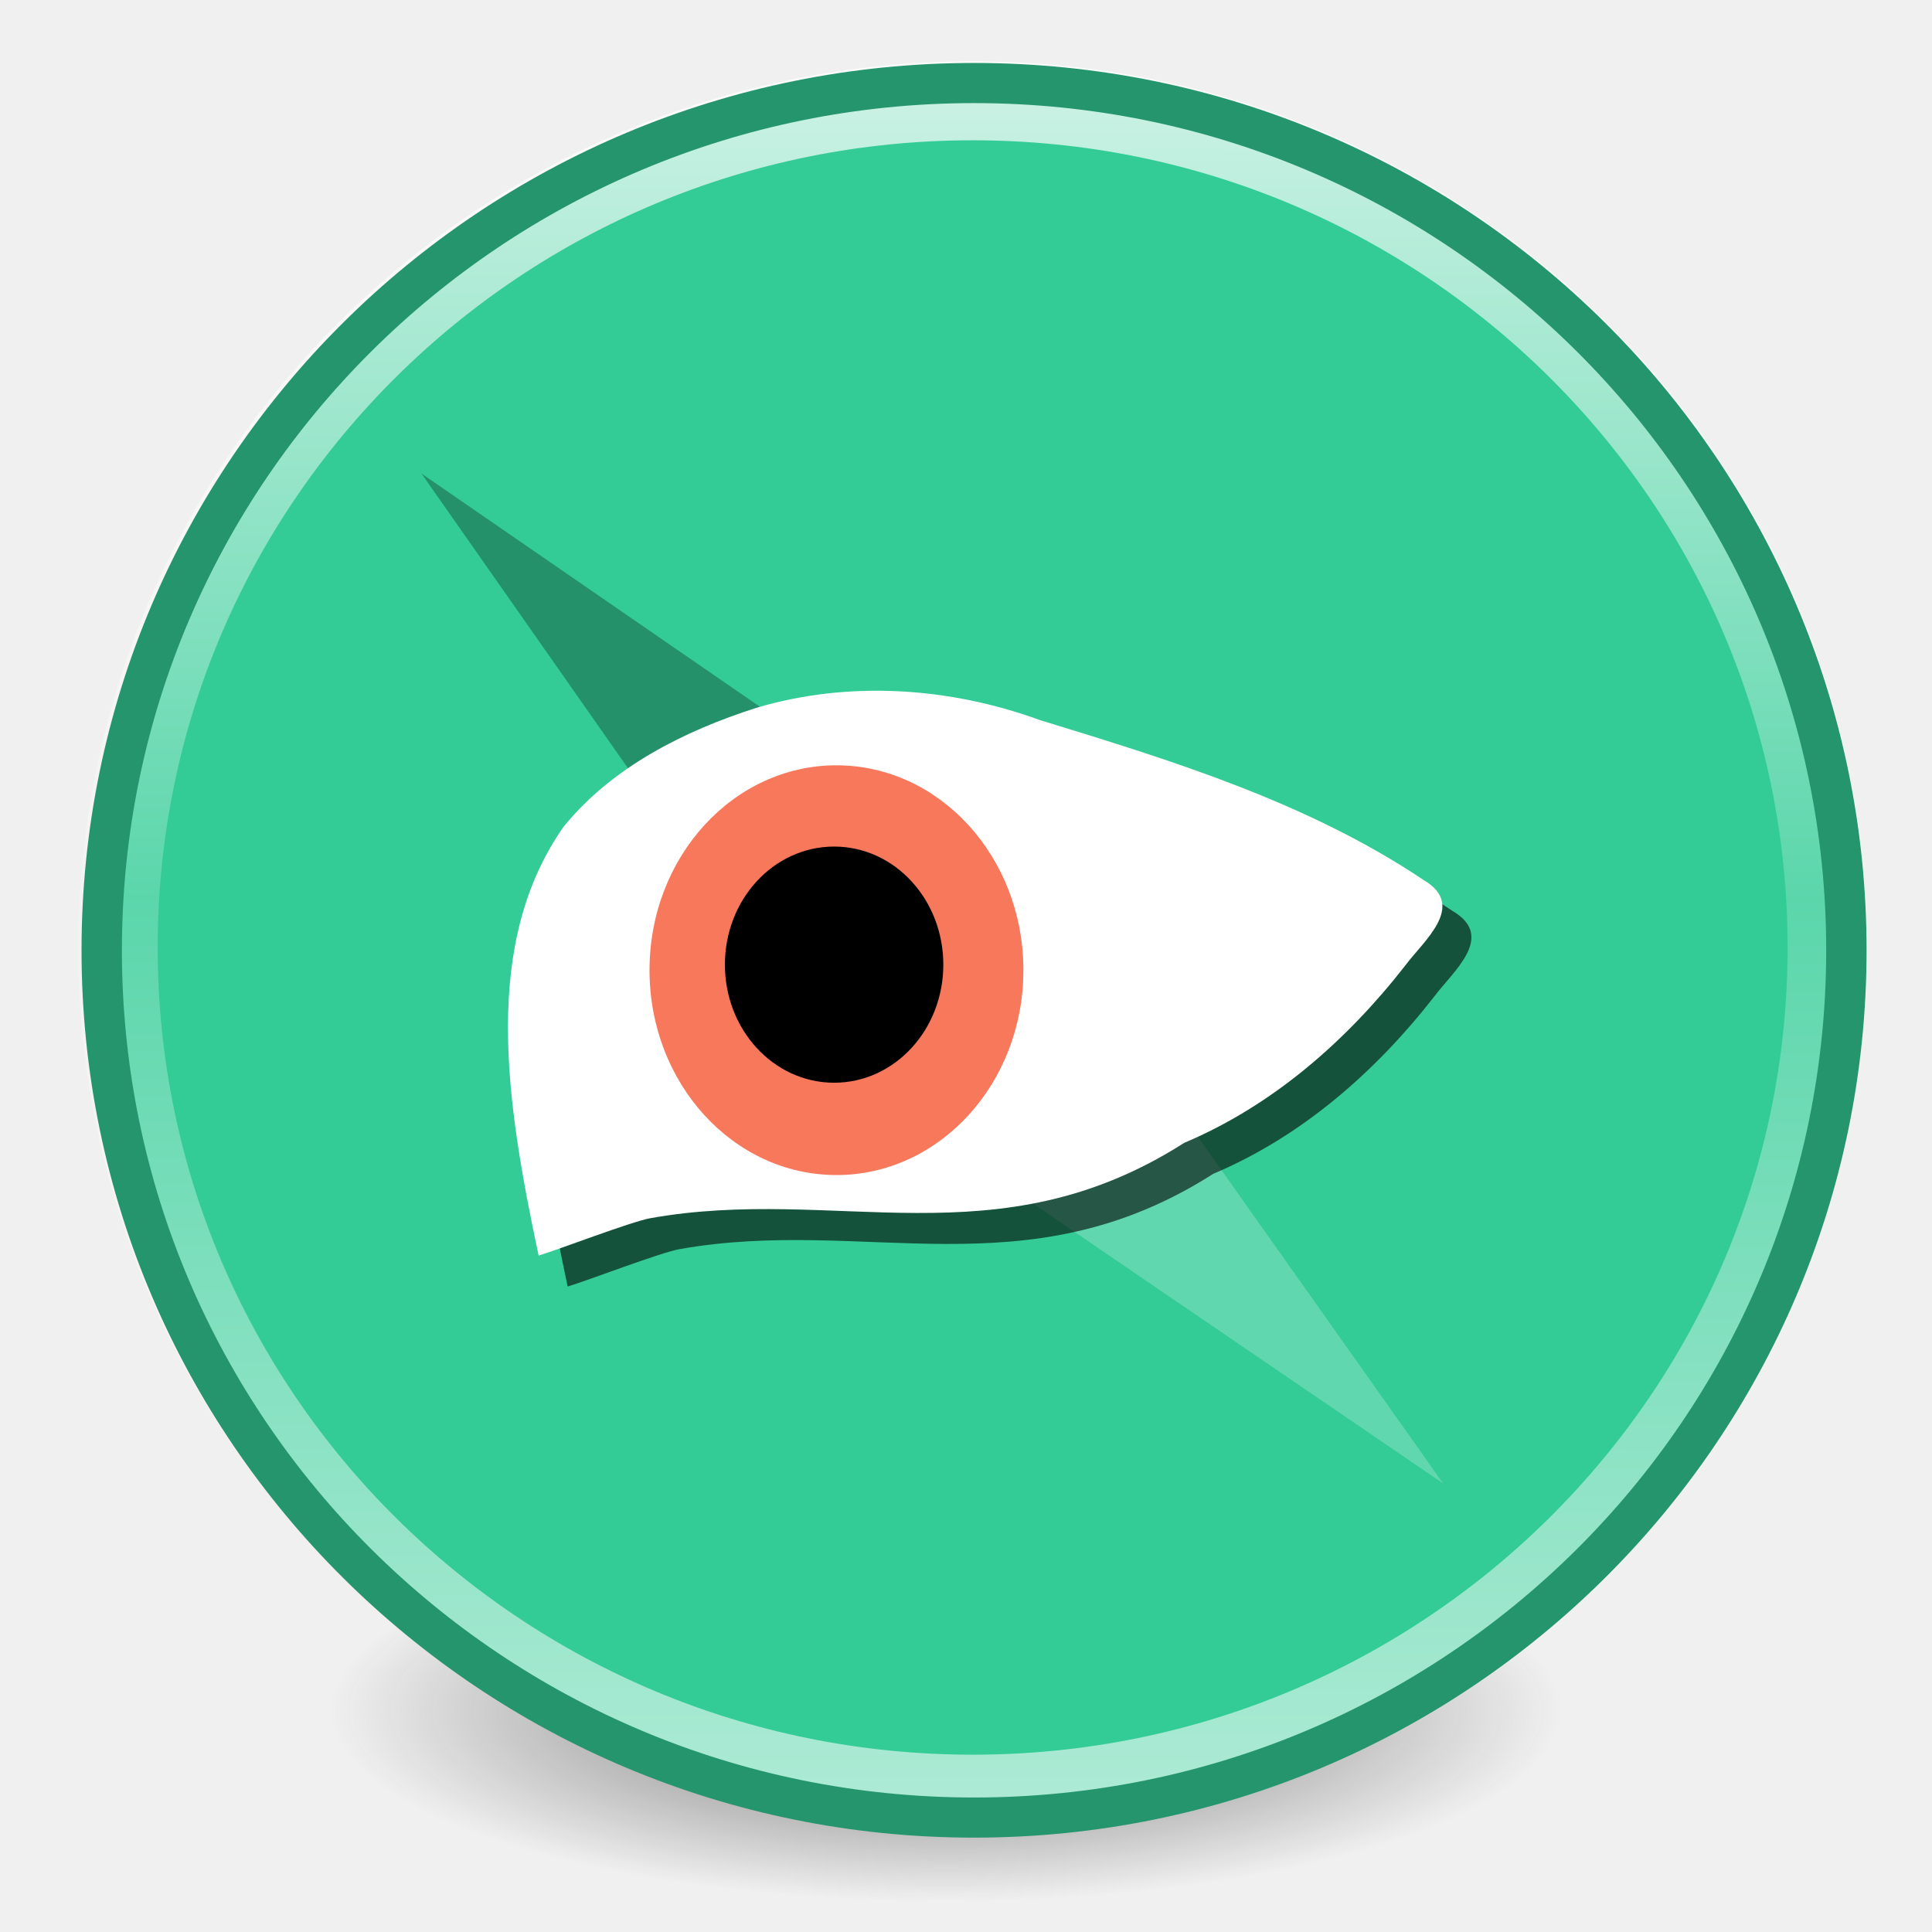
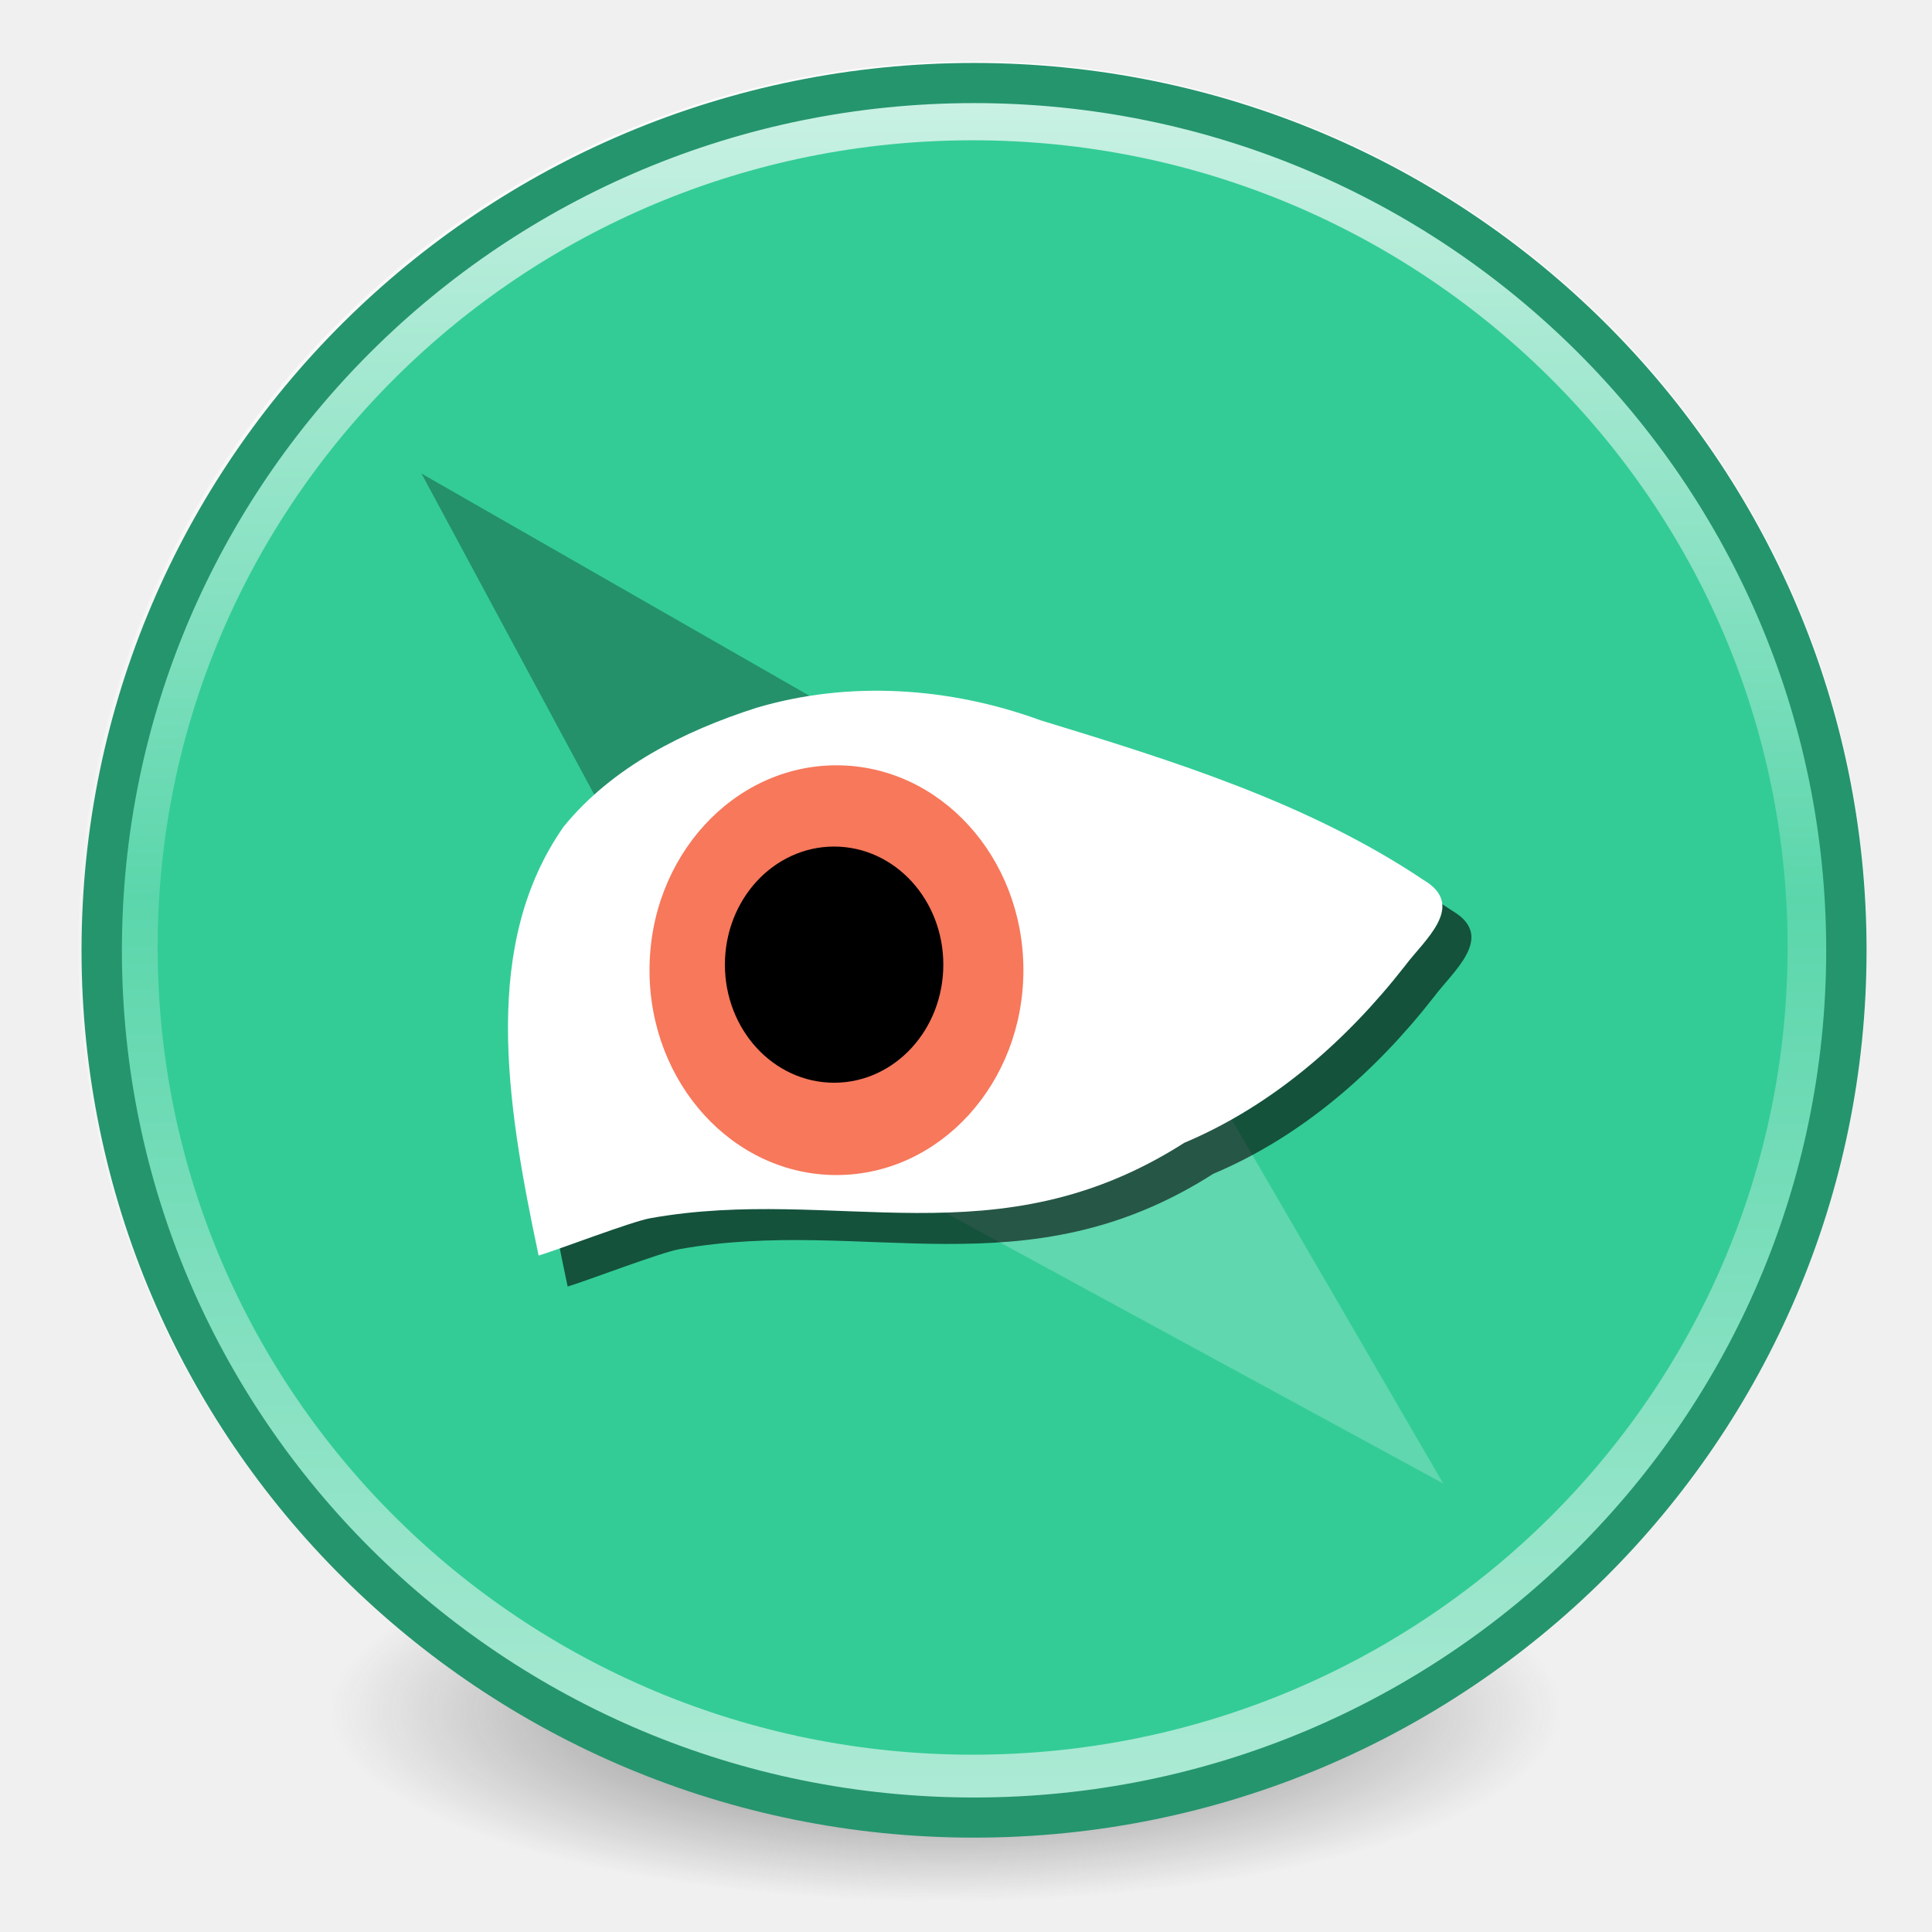
<svg xmlns="http://www.w3.org/2000/svg" xmlns:xlink="http://www.w3.org/1999/xlink" id="svg2" version="1.1" width="48" height="48" viewBox="0 0 48 48">
  <defs id="defs6">
    <linearGradient id="linearGradient4203-3">
      <stop id="stop4221" offset="0" style="stop-color:#ffffff;stop-opacity:1;" />
      <stop style="stop-color:#ffffff;stop-opacity:0.265" offset="0.468" id="stop4225" />
      <stop id="stop4223" offset="1" style="stop-color:#ffffff;stop-opacity:0.811" />
    </linearGradient>
    <radialGradient xlink:href="#linearGradient3820-7-2-8-6" id="radialGradient3163" gradientUnits="userSpaceOnUse" gradientTransform="matrix(1.373881,0,0,0.4292339,-12.56074,153.984)" cx="99.157" cy="186.171" fx="99.157" fy="186.171" r="62.769" />
    <linearGradient id="linearGradient3820-7-2-8-6">
      <stop id="stop3822-2-6-5-0" style="stop-color:#3d3d3d;stop-opacity:1" offset="0" />
      <stop id="stop3864-8-7-4-1" style="stop-color:#686868;stop-opacity:0.498" offset="0.5" />
      <stop id="stop3824-1-2-6-7" style="stop-color:#686868;stop-opacity:0" offset="1" />
    </linearGradient>
    <linearGradient xlink:href="#linearGradient4203-3" id="linearGradient4209" x1="127.626" y1="4.812" x2="127.411" y2="251.669" gradientUnits="userSpaceOnUse" gradientTransform="matrix(0.9797701,0,0,0.9762639,3.438525,2.06585)" />
  </defs>
  <g id="g4269" transform="matrix(0.1775834,0,0,0.1765523,1.534599,1.19609)">
    <path d="m 209.906,233.895 a 86.237,26.943 0 0 1 -172.475,0 86.237,26.943 0 1 1 172.475,0 z" id="path3818-0-5-0" style="fill:url(#radialGradient3163);fill-opacity:1;stroke:none" />
    <circle r="122.043" cy="128.25" cx="127.5" id="path4192" style="fill:#33cc97;fill-opacity:1;stroke:#25956e;stroke-width:1.914;stroke-miterlimit:4;stroke-dasharray:none;stroke-opacity:1" />
    <g transform="matrix(0.9646985,0,0,0.9666086,4.500944,4.282442)" id="g4304">
-       <path style="fill:#60d7ae;fill-opacity:1;fill-rule:evenodd;stroke:none;stroke-width:1px;stroke-linecap:butt;stroke-linejoin:miter;stroke-opacity:1" d="m 195.675,204.531 -88.276,-60.47 27.504,-25.755 z" id="path4287-1" />
-       <path style="fill:#24916b;fill-opacity:1;fill-rule:evenodd;stroke:none;stroke-width:1px;stroke-linecap:butt;stroke-linejoin:miter;stroke-opacity:1" d="m 47.5,57.5 88,60.87 L 107.88,144 Z" id="path4287" />
+       <path style="fill:#60d7ae;fill-opacity:1;fill-rule:evenodd;stroke:none;stroke-width:1px;stroke-linecap:butt;stroke-linejoin:miter;stroke-opacity:1" d="M 195.675,204.531 97.945,151.18 141.78,111.404 Z" id="path4287-1" />
+       <path style="fill:#24916b;fill-opacity:1;fill-rule:evenodd;stroke:none;stroke-width:1px;stroke-linecap:butt;stroke-linejoin:miter;stroke-opacity:1" d="m 47.5,57.5 94.232,54.183 -44.166,39.219 z" id="path4287" />
    </g>
    <path style="fill:#000000;fill-opacity:0.6;fill-rule:evenodd;stroke:none;stroke-width:3.84px;stroke-linecap:butt;stroke-linejoin:miter;stroke-opacity:1" id="path3346-9" d="m 70.775,174.269 c -4.672,-22.08 -7.923,-43.922 3.479,-60.328 6.778,-8.408 16.877,-13.498 26.98,-16.75 12.999,-3.882 27.09,-2.905 39.755,1.751 18.508,5.698 37.413,11.57 53.615,22.49 6.067,3.619 0.015,8.496 -2.604,12.048 -8.188,10.554 -18.52,19.676 -30.901,24.924 -26.239,16.858 -48.734,5.928 -74.721,10.612 -2.633,0.475 -12.979,4.468 -15.604,5.253 z" />
    <path style="fill:#ffffff;fill-opacity:1;fill-rule:evenodd;stroke:none;stroke-width:3.708px;stroke-linecap:butt;stroke-linejoin:miter;stroke-opacity:1" id="path3346" d="m 66.715,169.911 c -4.672,-22.08 -7.923,-43.922 3.479,-60.328 6.778,-8.408 16.877,-13.498 26.98,-16.75 12.999,-3.882 27.09,-2.905 39.755,1.751 18.508,5.698 37.413,11.57 53.615,22.49 6.067,3.619 0.015,8.496 -2.604,12.048 -8.188,10.554 -18.52,19.676 -30.902,24.924 -26.239,16.858 -48.734,5.928 -74.721,10.612 -2.633,0.475 -12.979,4.468 -15.604,5.253 z" />
    <ellipse ry="28.83" rx="26.154" cy="129.75" cx="108.383" id="path3350" style="fill:#f7785b;fill-opacity:1;stroke:none;stroke-width:1.022;stroke-opacity:1" />
    <ellipse ry="14.643" rx="13.304" cy="128.972" cx="108.055" id="path3348" style="fill:#000000;fill-opacity:1;stroke:#000000;stroke-width:3.949;stroke-opacity:1" />
    <ellipse cy="126.558" cx="127.435" id="path4192-6" style="fill:none;fill-opacity:1;stroke:url(#linearGradient4209);stroke-width:11.11;stroke-miterlimit:4;stroke-dasharray:none;stroke-opacity:0.74" rx="119.574" ry="119.146" />
    <circle r="122.043" cy="126.953" cx="127.633" id="path4192-62" style="fill:none;fill-opacity:1;stroke:#25956e;stroke-width:5.648;stroke-miterlimit:4;stroke-dasharray:none;stroke-opacity:1" />
  </g>
</svg>
